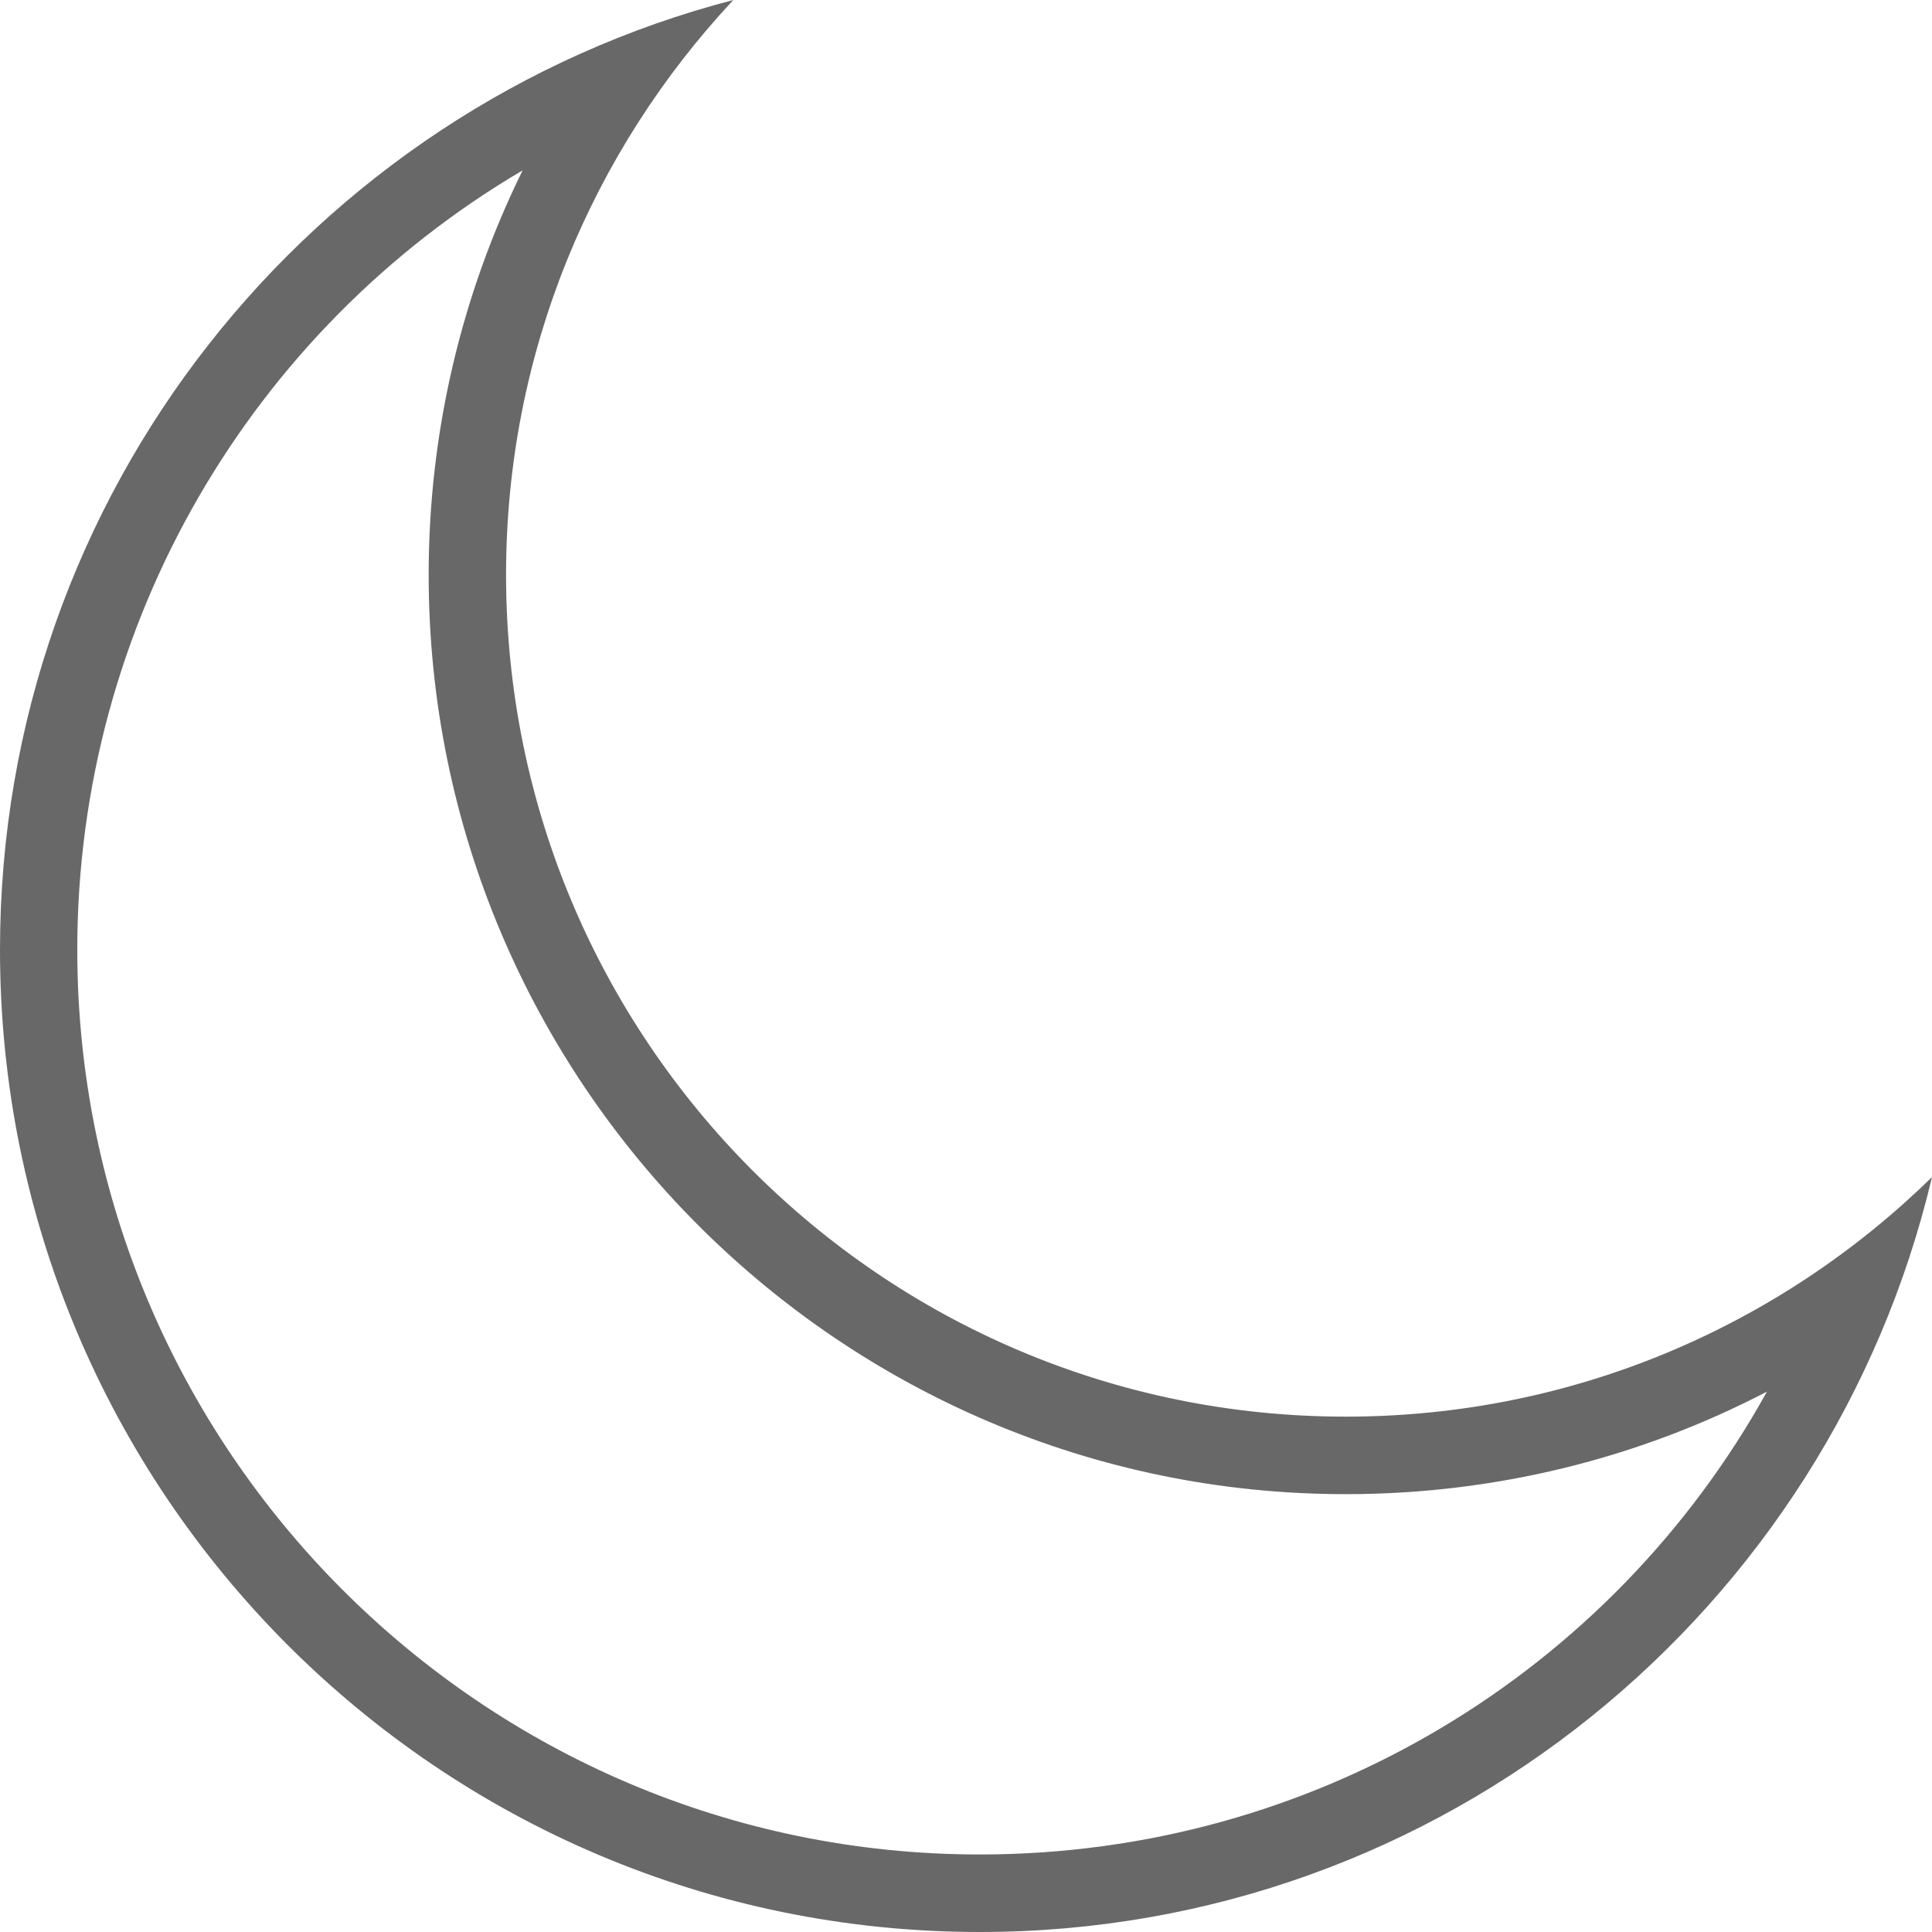
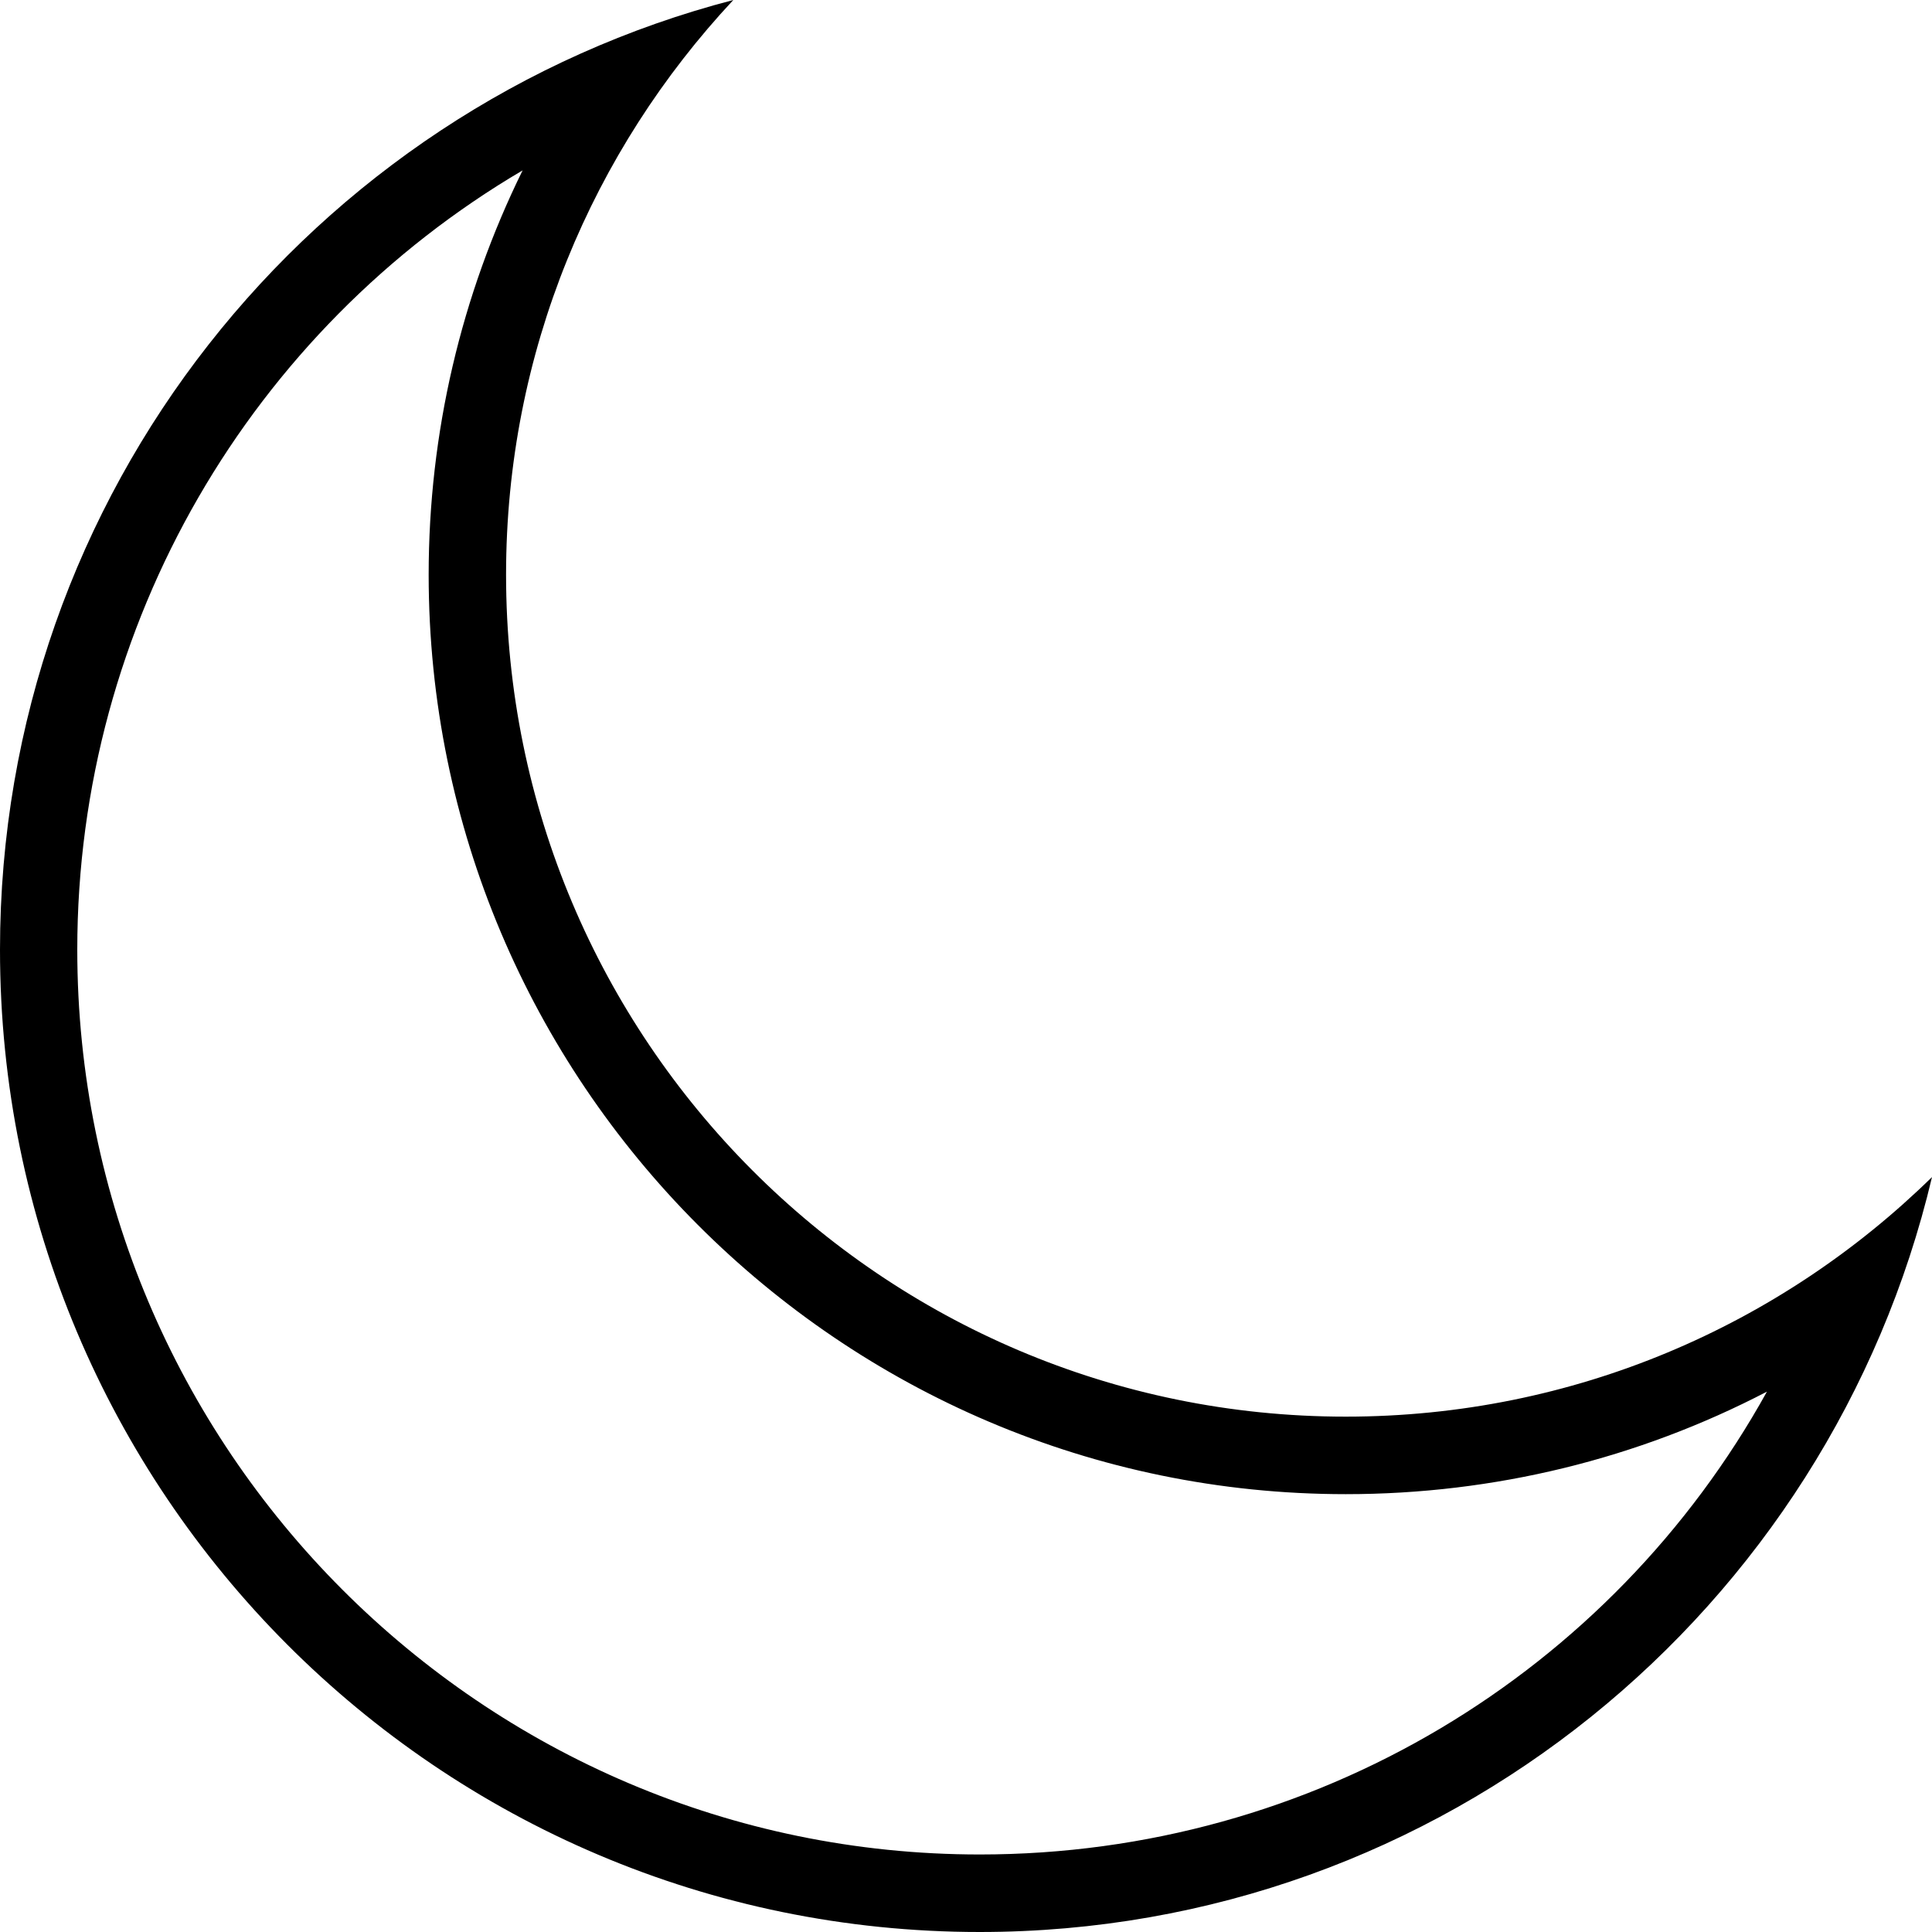
<svg xmlns="http://www.w3.org/2000/svg" width="16" height="16" viewBox="0 0 16 16" fill="none">
-   <path d="M4.328 1.411C3.819 2.445 3.55 3.586 3.55 4.76C3.55 8.959 6.957 12.374 11.145 12.374C12.377 12.374 13.567 12.08 14.633 11.525C13.343 13.853 10.883 15.358 8.114 15.358C3.993 15.358 0.64 11.997 0.64 7.865C0.64 5.162 2.086 2.73 4.328 1.411ZM6.073 0C2.582 0.908 0 4.08 0 7.865C0 12.358 3.633 16 8.114 16C11.947 16 15.152 13.331 16 9.748C14.747 10.975 13.036 11.732 11.145 11.732C7.305 11.732 4.191 8.61 4.191 4.759C4.191 2.917 4.908 1.247 6.073 0Z" fill="#686868" />
+   <path d="M4.328 1.411C3.819 2.445 3.55 3.586 3.55 4.76C3.55 8.959 6.957 12.374 11.145 12.374C12.377 12.374 13.567 12.08 14.633 11.525C13.343 13.853 10.883 15.358 8.114 15.358C3.993 15.358 0.64 11.997 0.64 7.865C0.64 5.162 2.086 2.73 4.328 1.411ZM6.073 0C2.582 0.908 0 4.08 0 7.865C0 12.358 3.633 16 8.114 16C11.947 16 15.152 13.331 16 9.748C14.747 10.975 13.036 11.732 11.145 11.732C7.305 11.732 4.191 8.61 4.191 4.759C4.191 2.917 4.908 1.247 6.073 0Z" fill="#000000" />
</svg>
